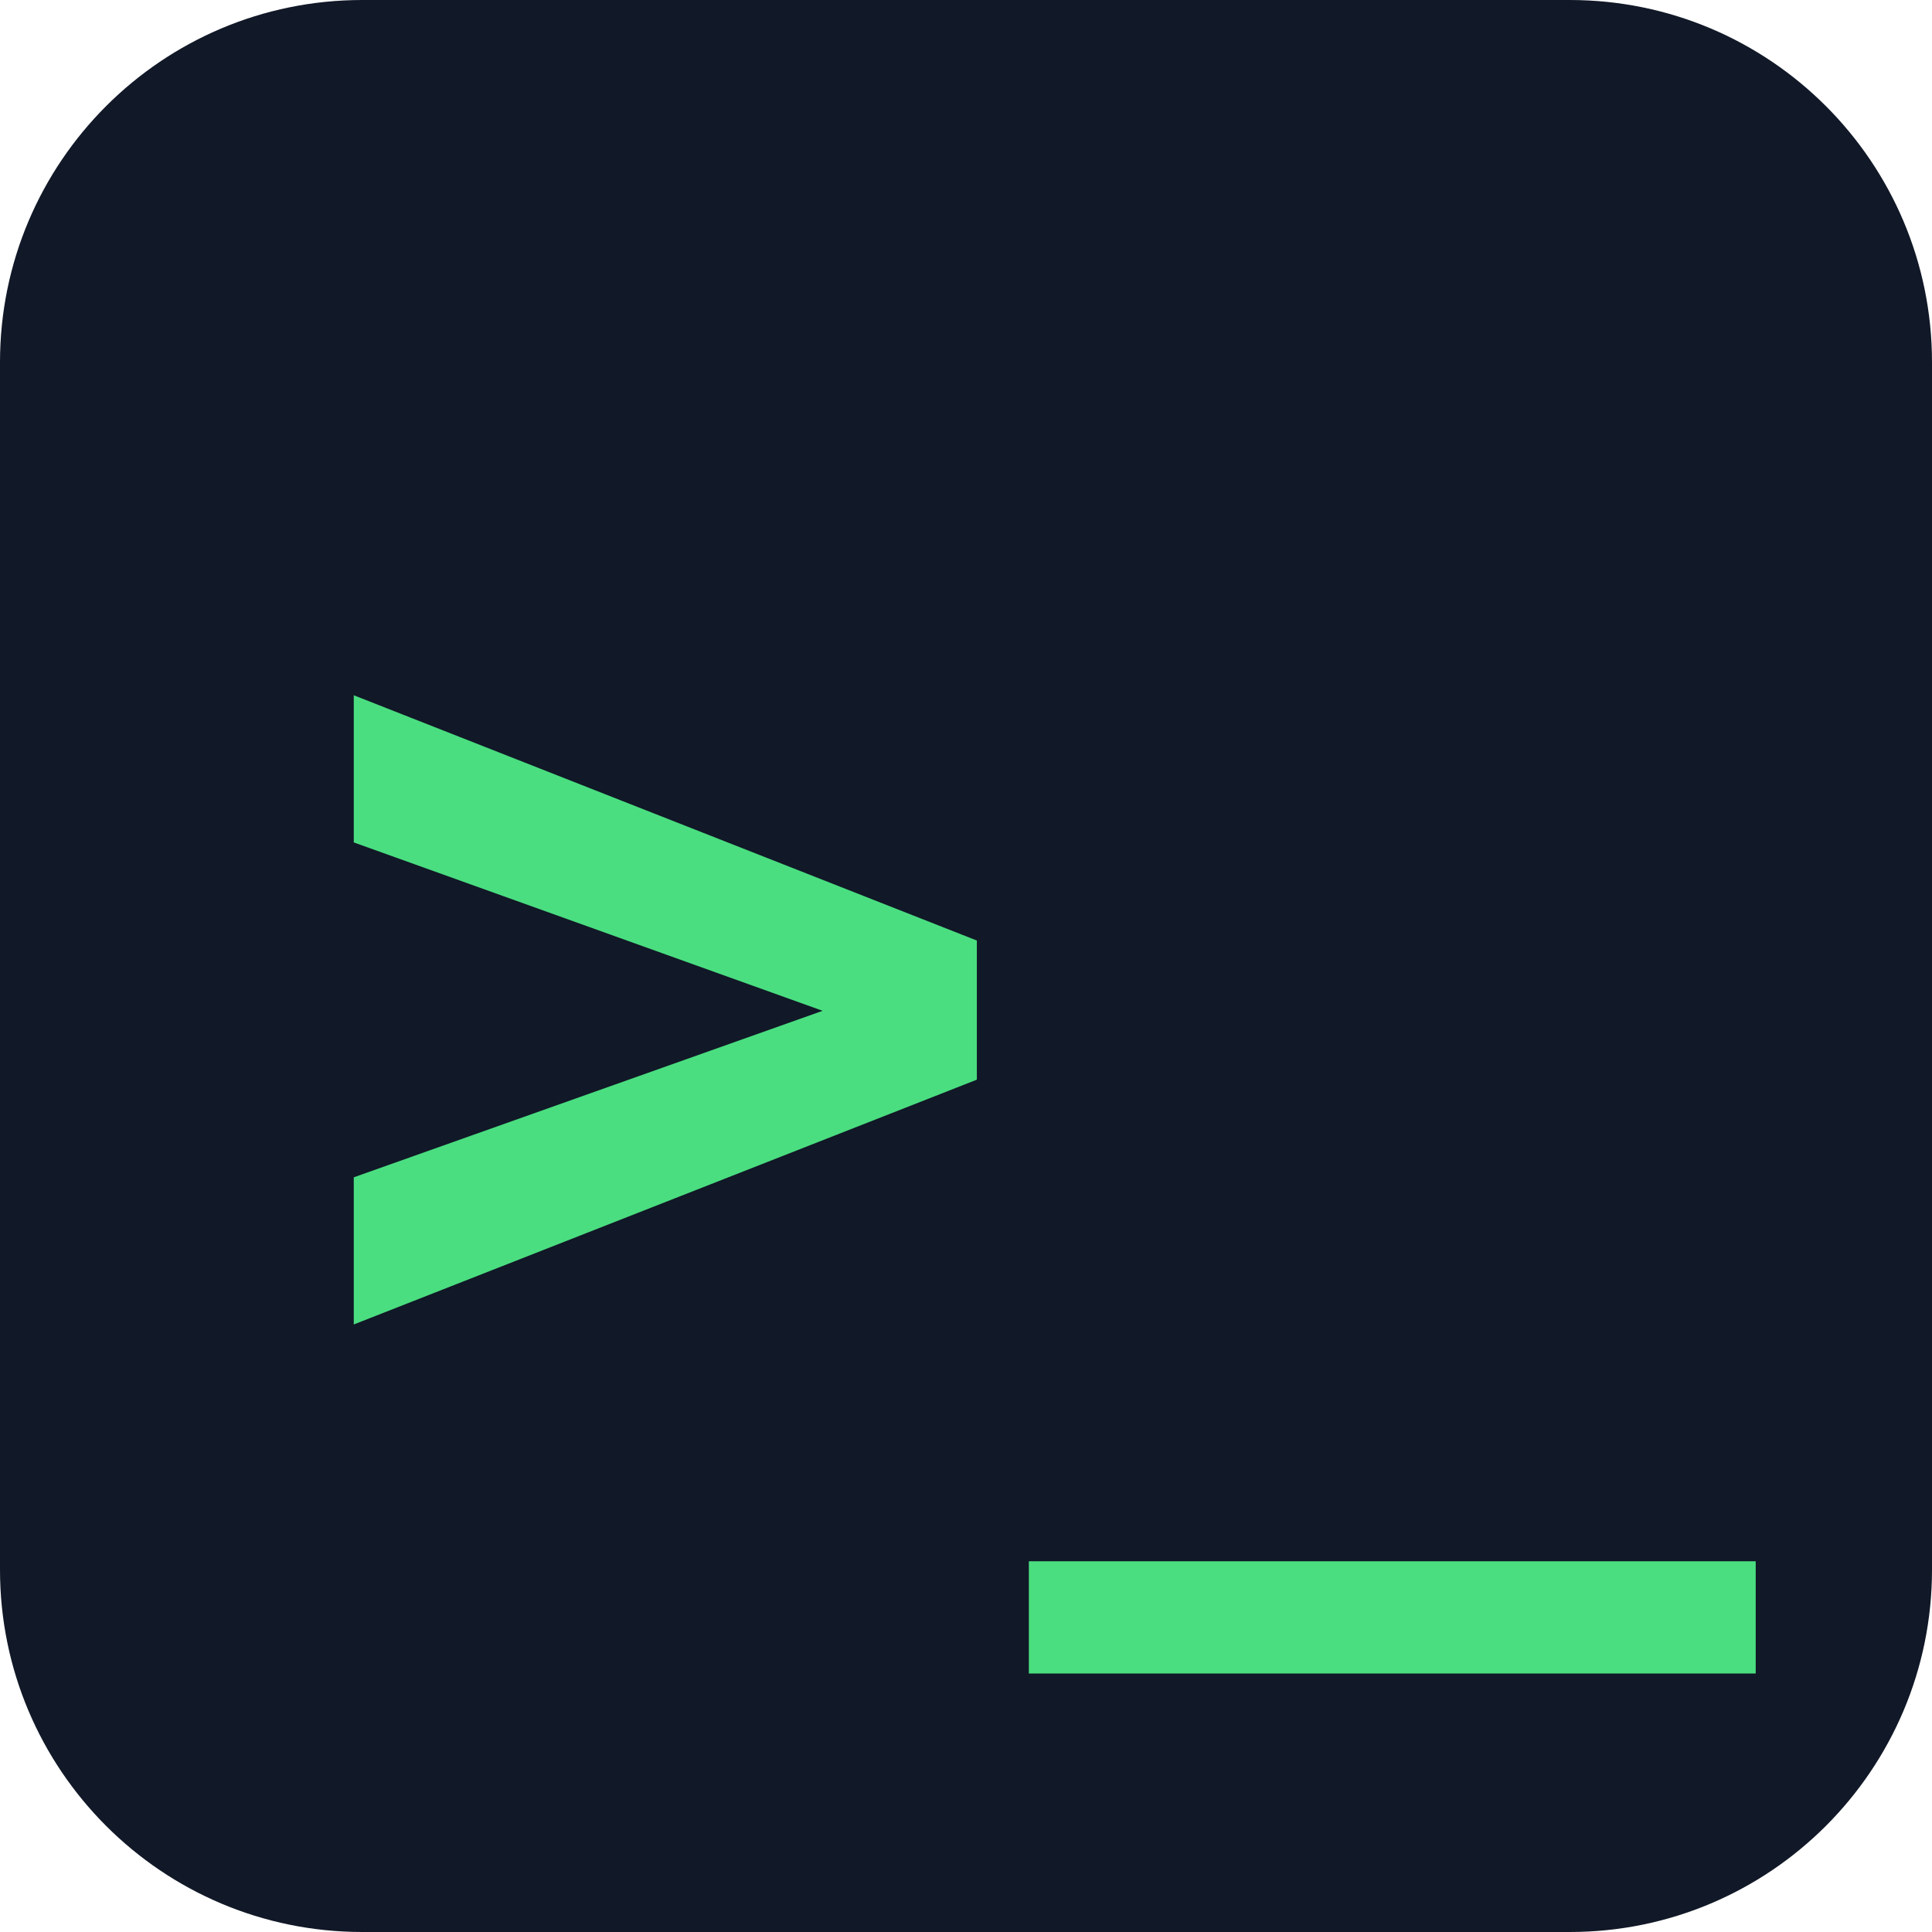
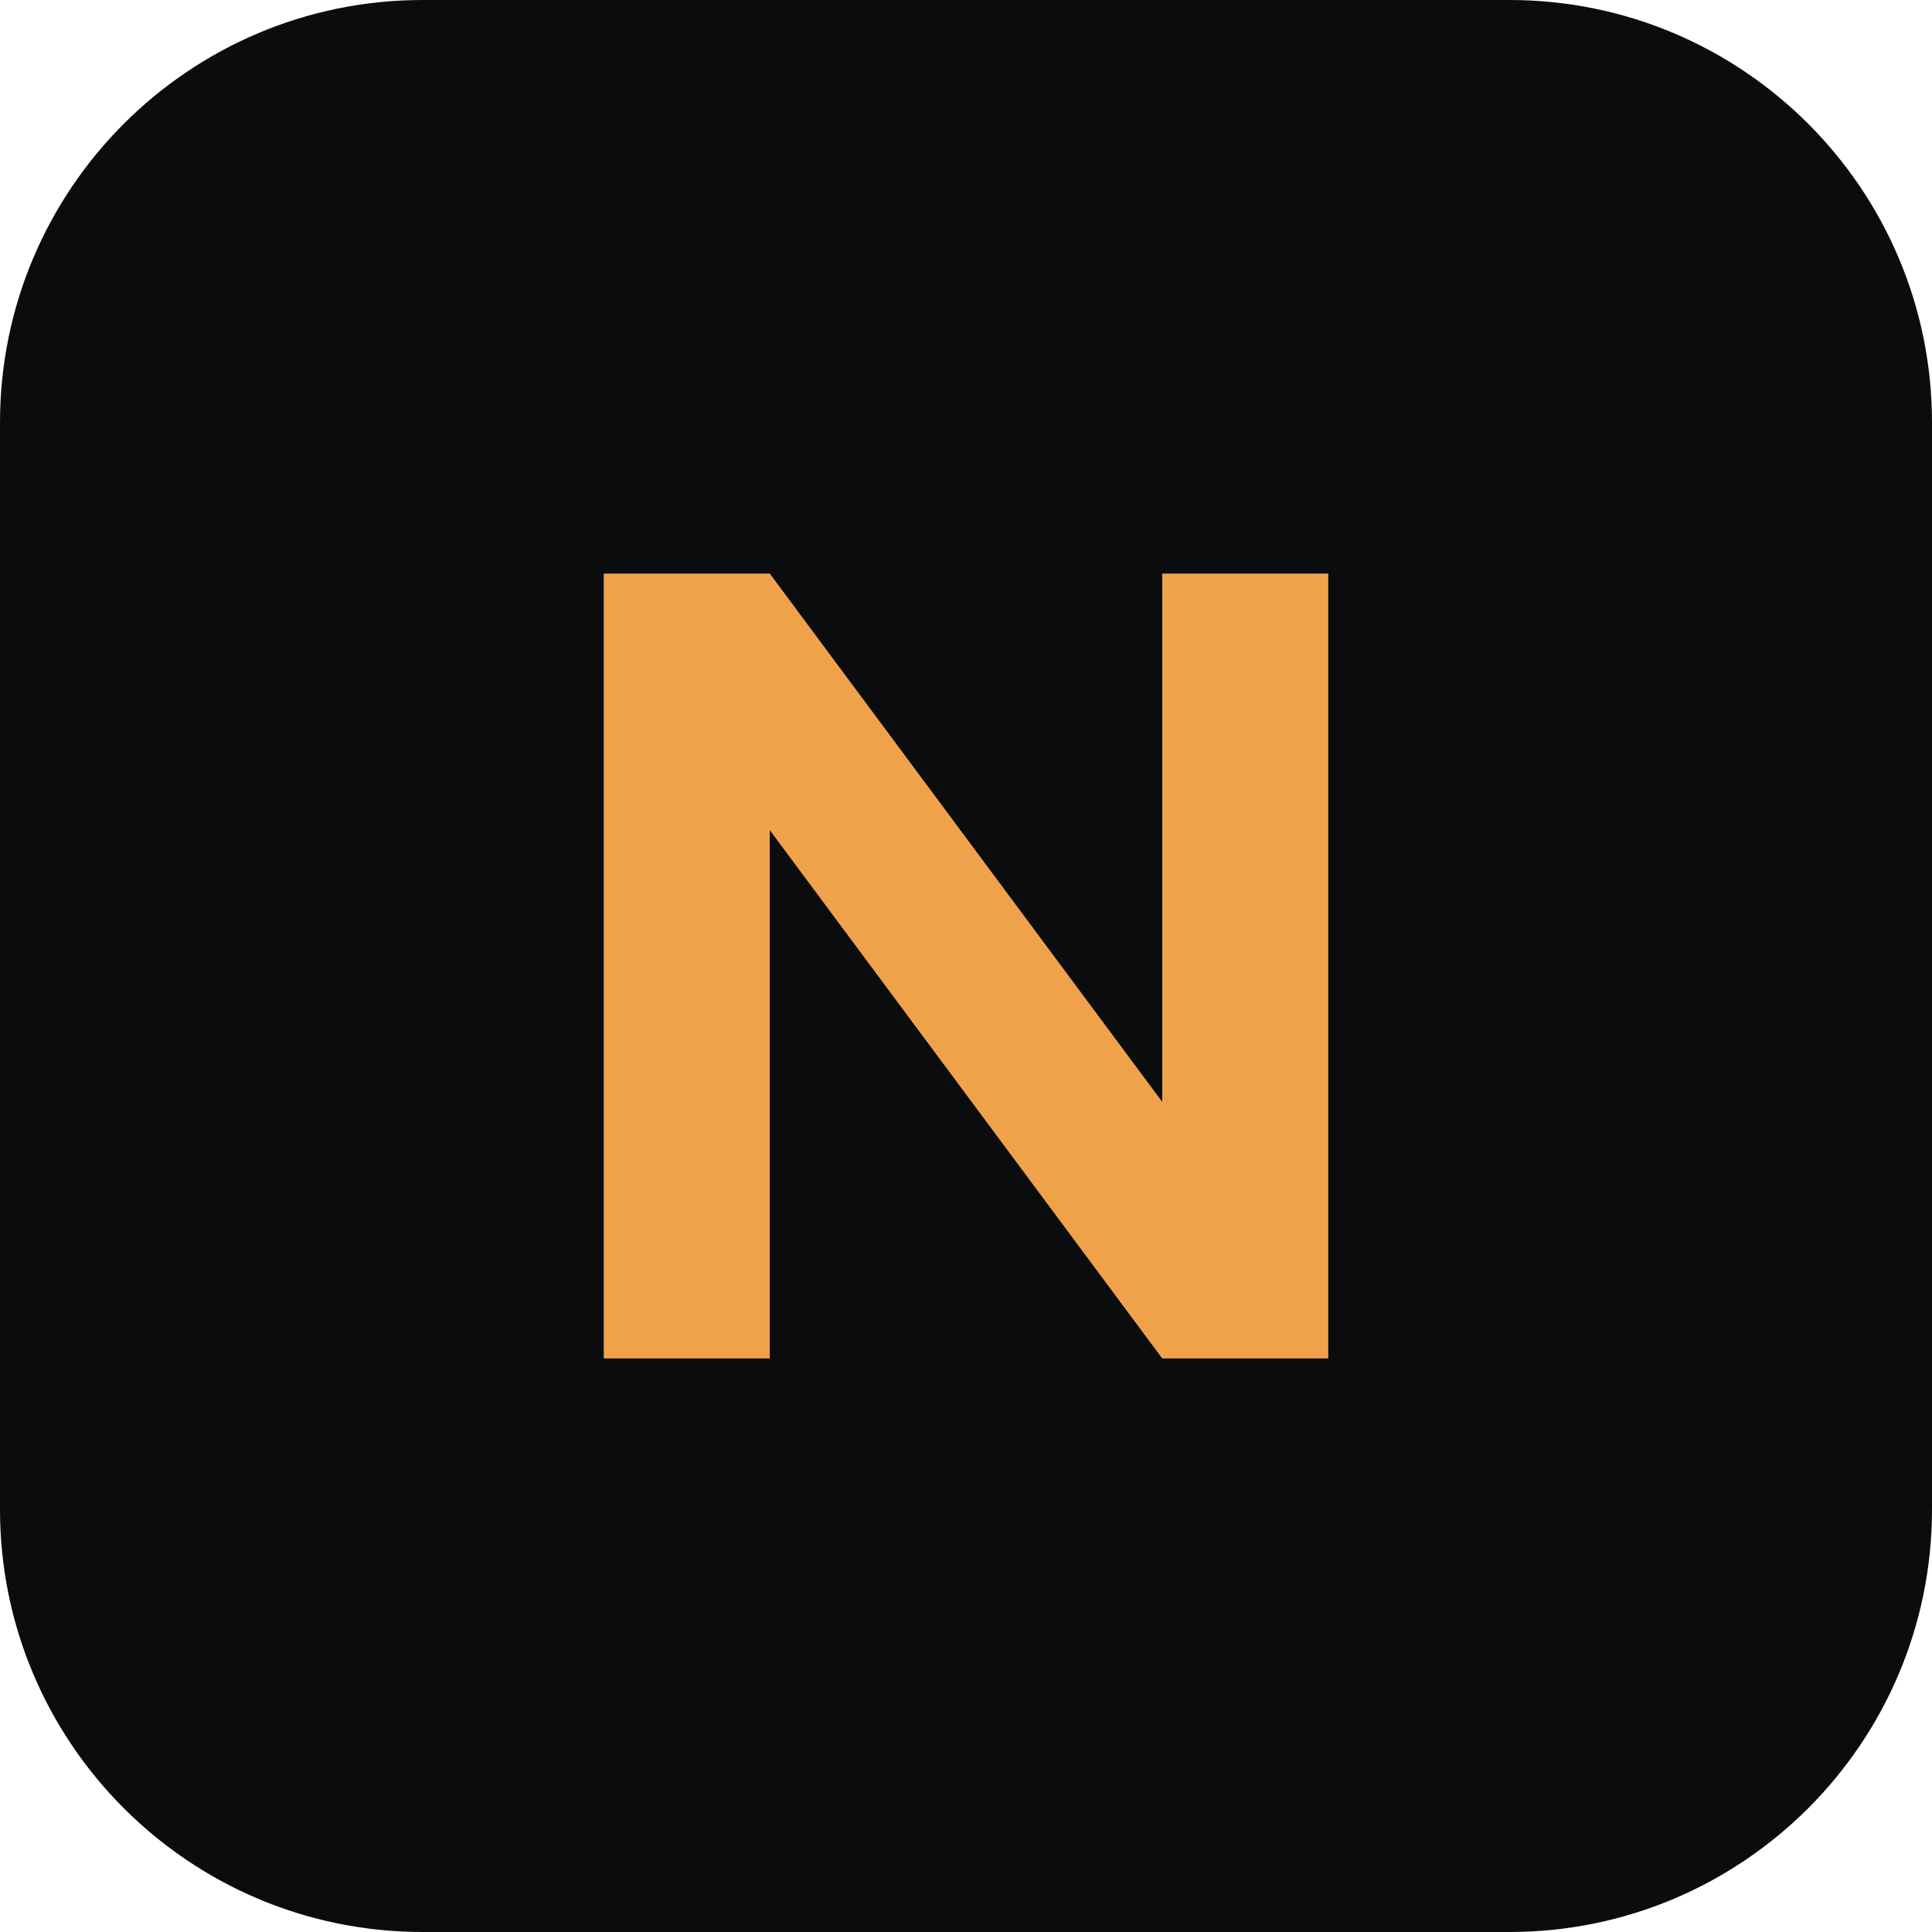
<svg xmlns="http://www.w3.org/2000/svg" viewBox="0 0 64 64">
-   <rect width="64" height="64" rx="12" fill="#111827" />
-   <text x="10" y="46" font-family="monospace" font-weight="bold" font-size="40" fill="#4ade80">&gt;_</text>
+   <rect width="64" height="64" rx="14" fill="#0b0c0e" />
+   <path d="M20 45V19h5.5l13 17.5V19H44v26h-5.5l-13-17.5V45H20z" fill="#f0a24b" />
</svg>
